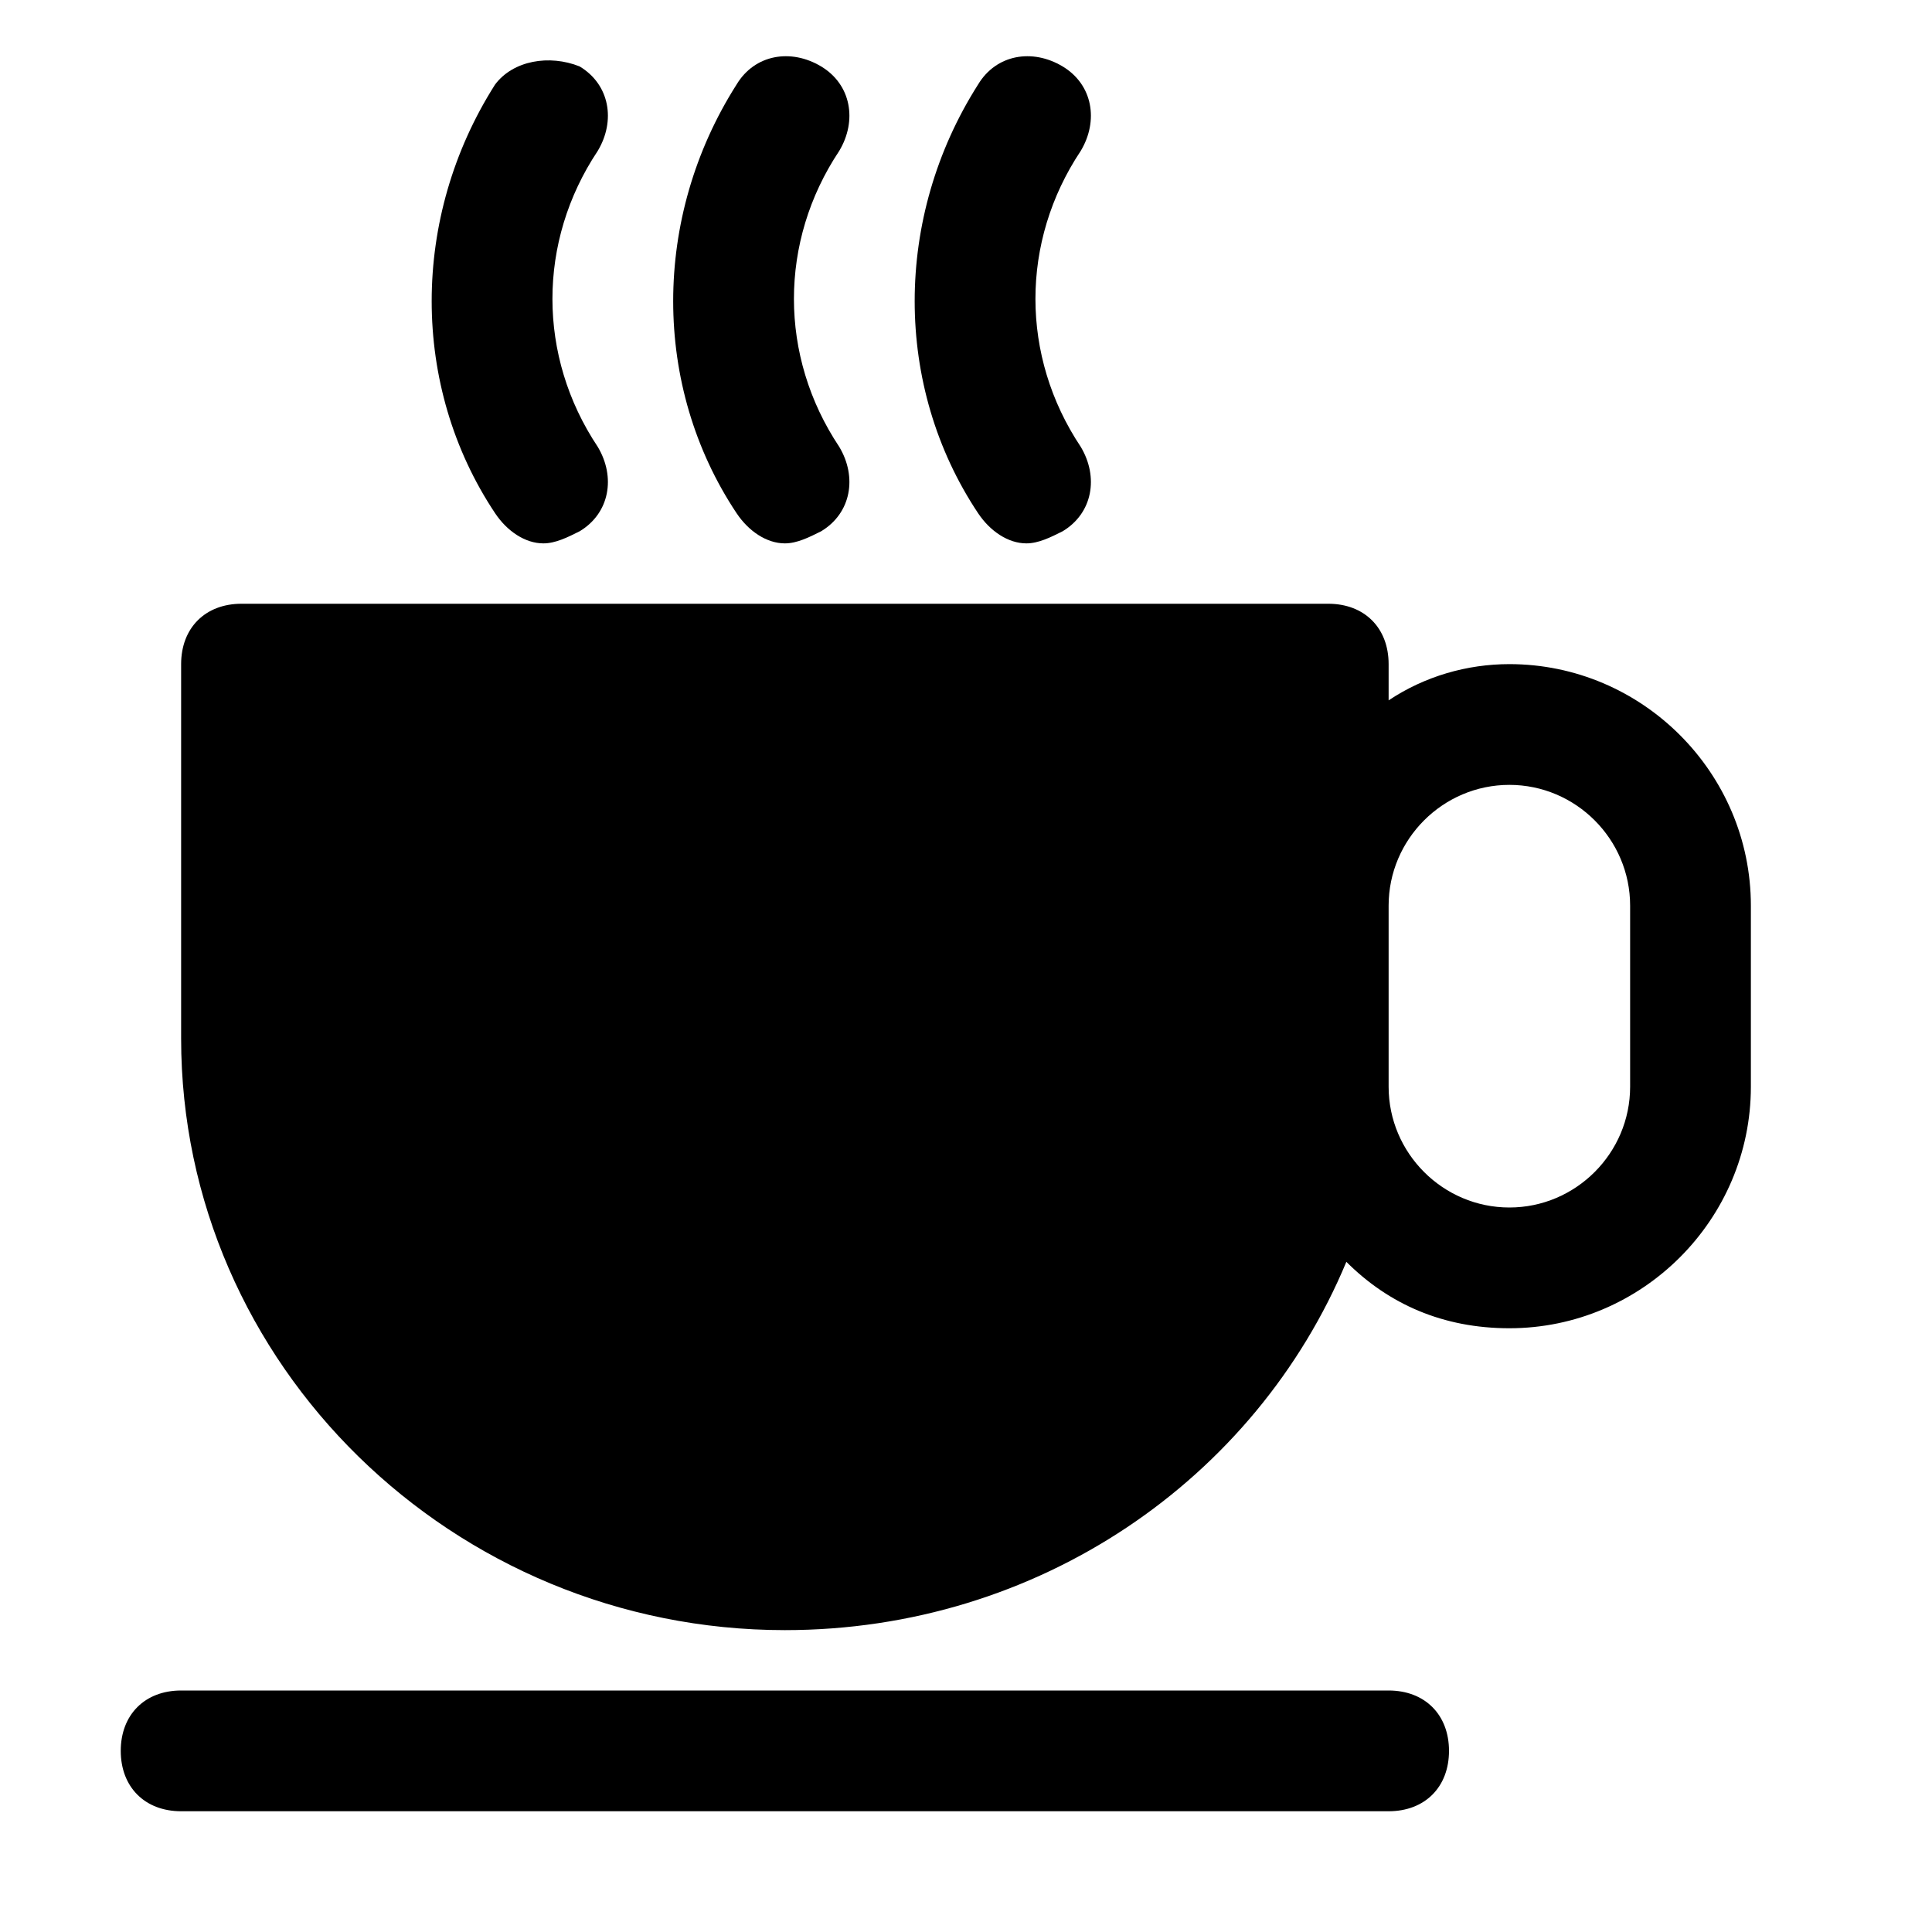
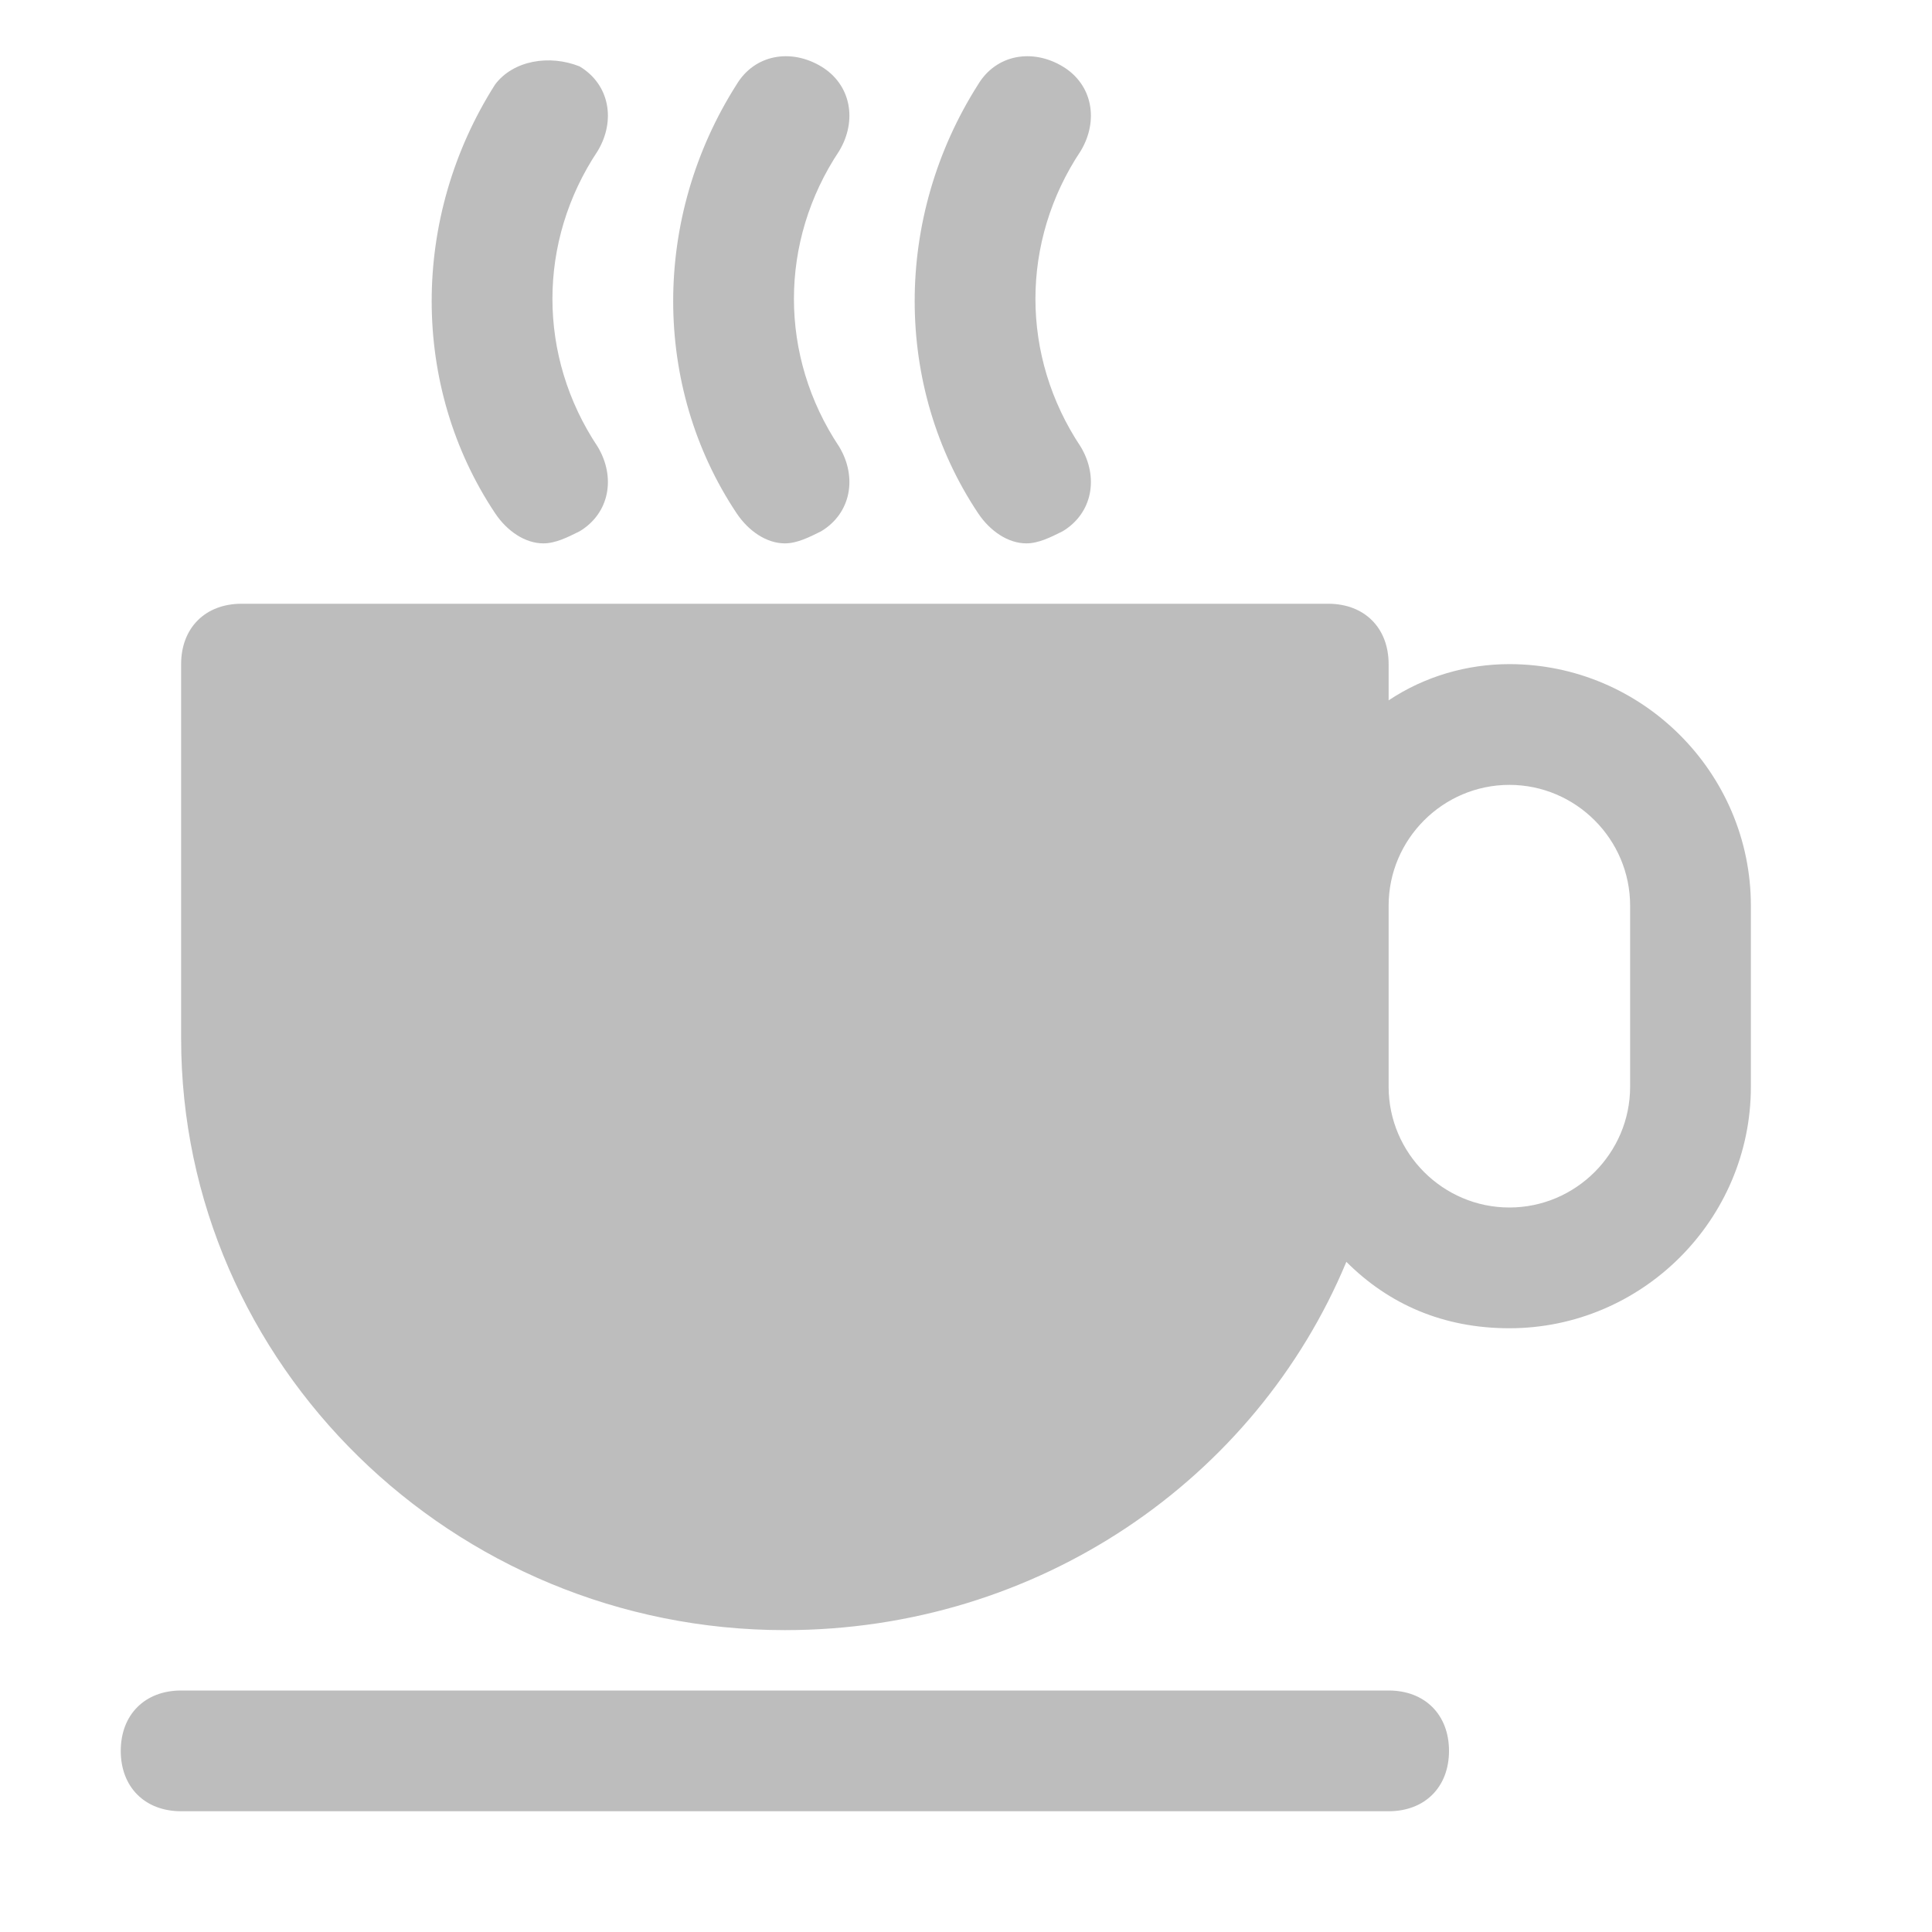
<svg xmlns="http://www.w3.org/2000/svg" version="1.1" id="Icons" x="0px" y="0px" viewBox="0 0 32 32" style="enable-background:new 0 0 32 32;" xml:space="preserve">
  <g>
-     <path d="M23,28H3c-0.6,0-1,0.4-1,1s0.4,1,1,1h20c0.6,0,1-0.4,1-1S23.6,28,23,28z" />
-     <path d="M25,11c-0.7,0-1.4,0.2-2,0.6V11c0-0.6-0.4-1-1-1H4c-0.6,0-1,0.4-1,1v6.2C3,22.6,7.5,27,13,27c4.2,0,7.8-2.5,9.3-6.1   C23,21.6,23.9,22,25,22c2.2,0,4-1.8,4-4v-3C29,12.8,27.2,11,25,11z M27,18c0,1.1-0.9,2-2,2s-2-0.9-2-2v-0.8V15c0-1.1,0.9-2,2-2   s2,0.9,2,2V18z" />
-     <path d="M13,9c0.2,0,0.4-0.1,0.6-0.2c0.5-0.3,0.6-0.9,0.3-1.4c-1-1.5-1-3.4,0-4.9c0.3-0.5,0.2-1.1-0.3-1.4   c-0.5-0.3-1.1-0.2-1.4,0.3c-1.4,2.2-1.4,5,0,7.1C12.4,8.8,12.7,9,13,9z" />
-     <path d="M9,9c0.2,0,0.4-0.1,0.6-0.2c0.5-0.3,0.6-0.9,0.3-1.4c-1-1.5-1-3.4,0-4.9c0.3-0.5,0.2-1.1-0.3-1.4C9.1,0.9,8.5,1,8.2,1.4   c-1.4,2.2-1.4,5,0,7.1C8.4,8.8,8.7,9,9,9z" />
-     <path d="M17,9c0.2,0,0.4-0.1,0.6-0.2c0.5-0.3,0.6-0.9,0.3-1.4c-1-1.5-1-3.4,0-4.9c0.3-0.5,0.2-1.1-0.3-1.4   c-0.5-0.3-1.1-0.2-1.4,0.3c-1.4,2.2-1.4,5,0,7.1C16.4,8.8,16.7,9,17,9z" />
+     <path style="fill:#BDBDBD" d="M23,28H3c-0.6,0-1,0.4-1,1s0.4,1,1,1h20c0.6,0,1-0.4,1-1S23.6,28,23,28z" />
+     <path style="fill:#BDBDBD" d="M25,11c-0.7,0-1.4,0.2-2,0.6V11c0-0.6-0.4-1-1-1H4c-0.6,0-1,0.4-1,1v6.2C3,22.6,7.5,27,13,27c4.2,0,7.8-2.5,9.3-6.1   C23,21.6,23.9,22,25,22c2.2,0,4-1.8,4-4v-3C29,12.8,27.2,11,25,11z M27,18c0,1.1-0.9,2-2,2s-2-0.9-2-2v-0.8V15c0-1.1,0.9-2,2-2   s2,0.9,2,2V18z" />
+     <path style="fill:#BDBDBD" d="M13,9c0.2,0,0.4-0.1,0.6-0.2c0.5-0.3,0.6-0.9,0.3-1.4c-1-1.5-1-3.4,0-4.9c0.3-0.5,0.2-1.1-0.3-1.4   c-0.5-0.3-1.1-0.2-1.4,0.3c-1.4,2.2-1.4,5,0,7.1C12.4,8.8,12.7,9,13,9z" />
+     <path style="fill:#BDBDBD" d="M9,9c0.2,0,0.4-0.1,0.6-0.2c0.5-0.3,0.6-0.9,0.3-1.4c-1-1.5-1-3.4,0-4.9c0.3-0.5,0.2-1.1-0.3-1.4C9.1,0.9,8.5,1,8.2,1.4   c-1.4,2.2-1.4,5,0,7.1C8.4,8.8,8.7,9,9,9z" />
+     <path style="fill:#BDBDBD" d="M17,9c0.2,0,0.4-0.1,0.6-0.2c0.5-0.3,0.6-0.9,0.3-1.4c-1-1.5-1-3.4,0-4.9c0.3-0.5,0.2-1.1-0.3-1.4   c-0.5-0.3-1.1-0.2-1.4,0.3c-1.4,2.2-1.4,5,0,7.1C16.4,8.8,16.7,9,17,9z" />
  </g>
</svg>
